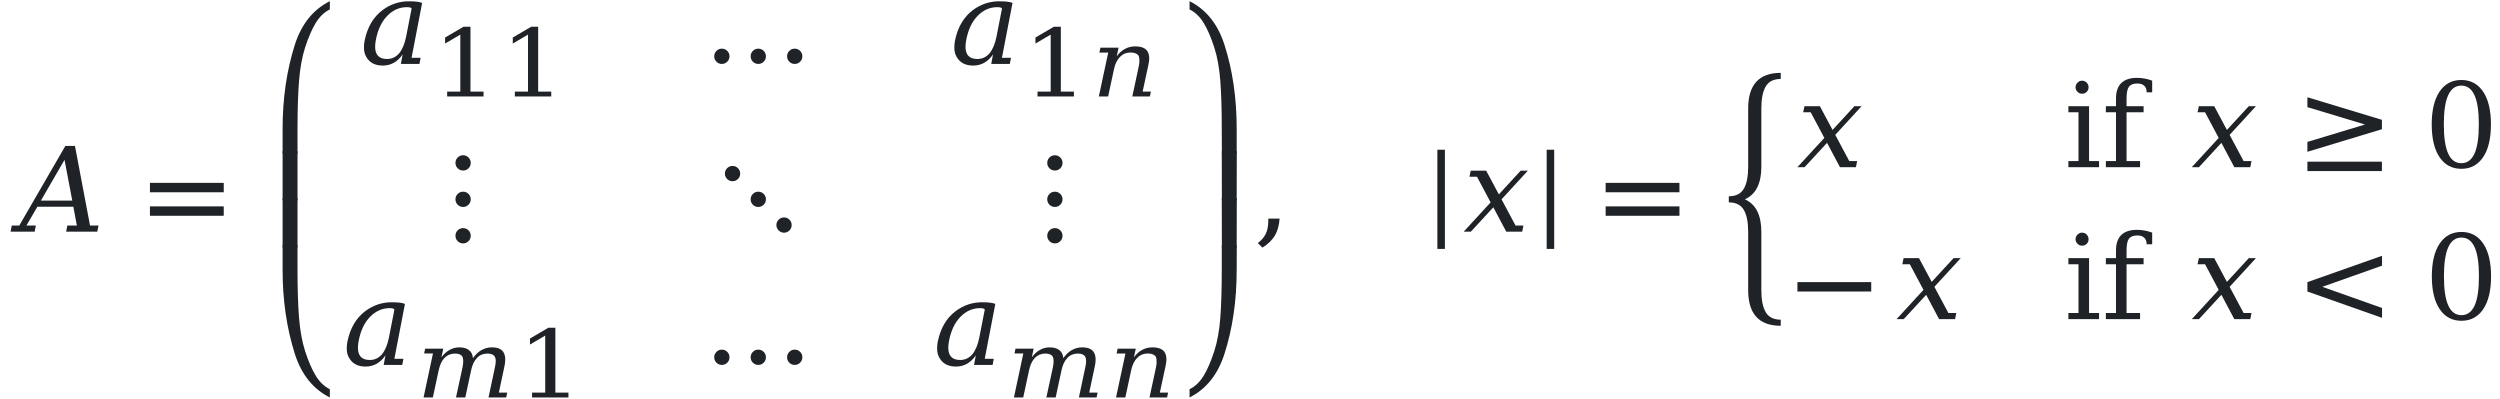
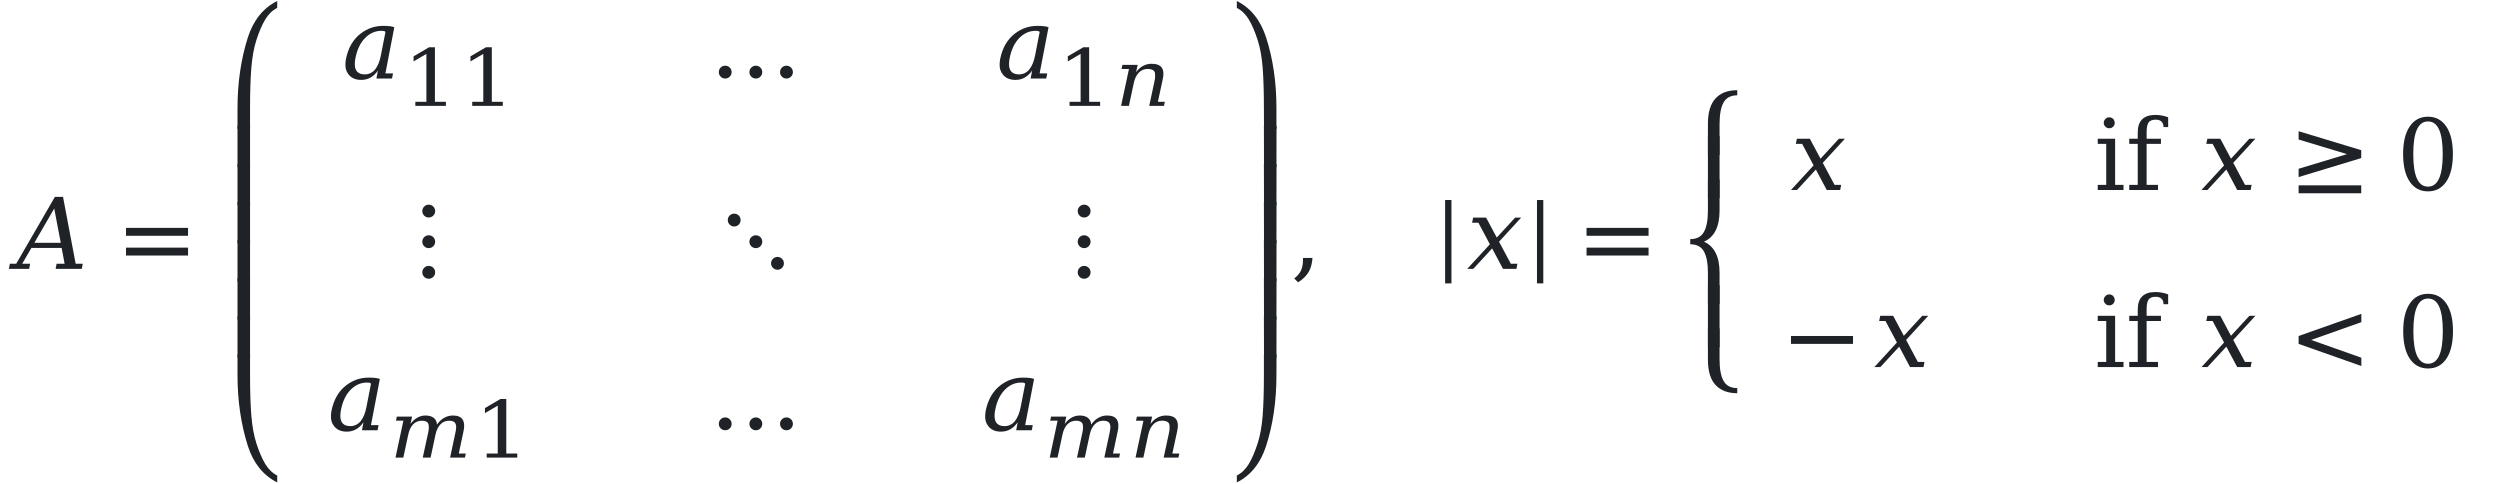
- <svg xmlns="http://www.w3.org/2000/svg" viewBox="-10 -10 21272.045 3392">
+ <svg xmlns="http://www.w3.org/2000/svg" viewBox="-10 -10 25310.045 4894">
  <g fill="#1f2328" stroke="none">
-     <g transform="translate(20616.043, 2705.5) scale(1.0, -1.0)">
+     <g transform="translate(24254.043, 3706.5) scale(1.0, -1.0)">
      <path d="M504 642 Q570 543 570 364 Q570 185 504 86 Q437 -14 318 -14 Q199 -14 132 86 Q66 185 66 364 Q66 543 132 642 Q199 742 318 742 Q437 742 504 642 Z M430 116 Q467 197 467 364 Q467 531 430 612 Q393 694 318 694 Q243 694 206 612 Q169 531 169 364 Q169 197 206 116 Q243 34 318 34 Q393 34 430 116 Z" />
    </g>
-     <g transform="translate(19543.266, 2705.5) scale(1.0, -1.0)">
+     <g transform="translate(23181.266, 3706.5) scale(1.0, -1.0)">
      <path d="M715 11 L80 235 L80 315 L715 539 L715 455 L207 275 L715 95 L715 11 Z" />
    </g>
-     <g transform="translate(18559.488, 2705.5) scale(1.0, -1.0)">
+     <g transform="translate(22197.488, 3706.5) scale(1.0, -1.0)">
      <path d="M626 519 L402 275 L521 52 L588 52 L578 0 L442 0 L332 207 L141 0 L80 0 L309 249 L193 467 L129 467 L140 519 L271 519 L379 317 L565 519 L626 519 Z" />
    </g>
-     <g transform="translate(17553.488, 2705.5) scale(1.0, -1.0)">
+     <g transform="translate(21191.488, 3706.5) scale(1.0, -1.0)">
      <path d="M297 0 L36 0 L36 52 L122 52 L122 467 L36 467 L36 519 L212 519 L212 52 L297 52 L297 0 Z M208 680 Q208 657 192 641 Q176 625 153 625 Q129 625 114 641 Q97 657 97 680 Q97 703 114 719 Q129 736 153 736 Q174 736 192 720 Q208 701 208 680 Z" />
    </g>
-     <g transform="translate(17872.488, 2705.5) scale(1.0, -1.0)">
+     <g transform="translate(21510.488, 3706.5) scale(1.0, -1.0)">
      <path d="M430 637 L383 637 Q383 674 362 693 Q343 712 303 712 Q253 712 232 684 Q212 656 212 586 L212 519 L357 519 L357 467 L212 467 L212 52 L327 52 L327 0 L36 0 L36 52 L122 52 L122 467 L36 467 L36 519 L122 519 L122 584 Q122 671 167 716 Q213 760 300 760 Q333 760 366 754 Q400 748 430 736 L430 637 Z" />
    </g>
-     <g transform="translate(18242.488, 2705.5) scale(1.0, -1.0)">
+     <g transform="translate(21880.488, 3706.5) scale(1.0, -1.0)">
      <path d="" />
    </g>
-     <g transform="translate(16047.489, 2705.5) scale(1.0, -1.0)">
+     <g transform="translate(18885.488, 3706.5) scale(1.0, -1.0)">
      <path d="M626 519 L402 275 L521 52 L588 52 L578 0 L442 0 L332 207 L141 0 L80 0 L309 249 L193 467 L129 467 L140 519 L271 519 L379 317 L565 519 L626 519 Z" />
    </g>
-     <g transform="translate(15203.934, 2705.5) scale(1.0, -1.0)">
+     <g transform="translate(18041.934, 3706.5) scale(1.0, -1.0)">
      <path d="M708 235 L80 235 L80 315 L708 315 L708 235 Z" />
    </g>
-     <g transform="translate(20615.043, 1412.5) scale(1.0, -1.0)">
+     <g transform="translate(24253.043, 1913.5) scale(1.0, -1.0)">
      <path d="M504 642 Q570 543 570 364 Q570 185 504 86 Q437 -14 318 -14 Q199 -14 132 86 Q66 185 66 364 Q66 543 132 642 Q199 742 318 742 Q437 742 504 642 Z M430 116 Q467 197 467 364 Q467 531 430 612 Q393 694 318 694 Q243 694 206 612 Q169 531 169 364 Q169 197 206 116 Q243 34 318 34 Q393 34 430 116 Z" />
    </g>
-     <g transform="translate(19543.266, 1412.5) scale(1.0, -1.0)">
+     <g transform="translate(23181.266, 1913.5) scale(1.0, -1.0)">
      <path d="M714 323 L80 131 L80 215 L570 363 L80 511 L80 595 L714 403 L714 323 Z M714 -33 L80 -33 L80 47 L714 47 L714 -33 Z" />
    </g>
-     <g transform="translate(18559.488, 1412.5) scale(1.0, -1.0)">
+     <g transform="translate(22197.488, 1913.5) scale(1.0, -1.0)">
      <path d="M626 519 L402 275 L521 52 L588 52 L578 0 L442 0 L332 207 L141 0 L80 0 L309 249 L193 467 L129 467 L140 519 L271 519 L379 317 L565 519 L626 519 Z" />
    </g>
-     <g transform="translate(17553.488, 1412.5) scale(1.0, -1.0)">
+     <g transform="translate(21191.488, 1913.5) scale(1.0, -1.0)">
      <path d="M297 0 L36 0 L36 52 L122 52 L122 467 L36 467 L36 519 L212 519 L212 52 L297 52 L297 0 Z M208 680 Q208 657 192 641 Q176 625 153 625 Q129 625 114 641 Q97 657 97 680 Q97 703 114 719 Q129 736 153 736 Q174 736 192 720 Q208 701 208 680 Z" />
    </g>
-     <g transform="translate(17872.488, 1412.5) scale(1.0, -1.0)">
+     <g transform="translate(21510.488, 1913.5) scale(1.0, -1.0)">
      <path d="M430 637 L383 637 Q383 674 362 693 Q343 712 303 712 Q253 712 232 684 Q212 656 212 586 L212 519 L357 519 L357 467 L212 467 L212 52 L327 52 L327 0 L36 0 L36 52 L122 52 L122 467 L36 467 L36 519 L122 519 L122 584 Q122 671 167 716 Q213 760 300 760 Q333 760 366 754 Q400 748 430 736 L430 637 Z" />
    </g>
-     <g transform="translate(18242.488, 1412.5) scale(1.0, -1.0)">
+     <g transform="translate(21880.488, 1913.5) scale(1.0, -1.0)">
      <path d="" />
    </g>
-     <g transform="translate(15203.934, 1412.5) scale(1.0, -1.0)">
+     <g transform="translate(18041.934, 1913.5) scale(1.0, -1.0)">
      <path d="M626 519 L402 275 L521 52 L588 52 L578 0 L442 0 L332 207 L141 0 L80 0 L309 249 L193 467 L129 467 L140 519 L271 519 L379 317 L565 519 L626 519 Z" />
    </g>
-     <g transform="translate(14637.934, 1961.0) scale(1.0, -1.0)">
-       <path d="M504 -801 Q227 -801 227 -498 L227 -2 Q227 122 189.5 185.5 Q152 249 62 249 L62 301 Q152 301 189.5 364.5 Q227 428 227 552 L227 1048 Q227 1351 504 1351 L504 1299 Q414 1299 376.5 1235.5 Q339 1172 339 1048 L339 552 Q339 338 199 275 Q339 212 339 -2 L339 -498 Q339 -622 376.5 -685.5 Q414 -749 504 -749 L504 -801 Z" />
+     <g transform="translate(17037.934, 3971.0) scale(1.0, -1.0)">
+       <path d="M540 0 Q398 0 320.5 83 Q243 166 243 341 L243 656 L361 656 L361 341 Q361 197 401.5 124.5 Q442 52 540 52 L540 0 Z" />
    </g>
-     <g transform="translate(13572.155, 1961.0) scale(1.0, -1.0)">
+     <g transform="translate(17037.934, 3505.0) scale(1.0, -1.0)">
+       <path d="M361 628 L361 0 L243 0 L243 628 L361 628 Z" />
+     </g>
+     <g transform="translate(17037.934, 3067.0) scale(1.0, -1.0)">
+       <path d="M361 1260 L361 945 Q361 700 203 630 Q361 560 361 315 L361 0 L243 0 L243 315 Q243 459 202.5 531.5 Q162 604 64 604 L64 656 Q162 656 202.5 728.5 Q243 801 243 945 L243 1260 L361 1260 Z" />
+     </g>
+     <g transform="translate(17037.934, 1997.0) scale(1.0, -1.0)">
+       <path d="M361 628 L361 0 L243 0 L243 628 L361 628 Z" />
+     </g>
+     <g transform="translate(17037.934, 1559.0) scale(1.0, -1.0)">
+       <path d="M540 604 Q442 604 401.5 531.5 Q361 459 361 315 L361 0 L243 0 L243 315 Q243 490 320.5 573 Q398 656 540 656 L540 604 Z" />
+     </g>
+     <g transform="translate(15972.155, 2712.0) scale(1.0, -1.0)">
      <path d="M708 335 L80 335 L80 415 L708 415 L708 335 Z M708 135 L80 135 L80 215 L708 215 L708 135 Z" />
    </g>
-     <g transform="translate(13070.378, 1961.0) scale(1.0, -1.0)">
+     <g transform="translate(15470.378, 2712.0) scale(1.0, -1.0)">
      <path d="M144 -147 L80 -147 L80 697 L144 697 L144 -147 Z" />
    </g>
-     <g transform="translate(12364.378, 1961.0) scale(1.0, -1.0)">
+     <g transform="translate(14764.378, 2712.0) scale(1.0, -1.0)">
      <path d="M626 519 L402 275 L521 52 L588 52 L578 0 L442 0 L332 207 L141 0 L80 0 L309 249 L193 467 L129 467 L140 519 L271 519 L379 317 L565 519 L626 519 Z" />
    </g>
-     <g transform="translate(12140.378, 1961.0) scale(1.0, -1.0)">
+     <g transform="translate(14540.378, 2712.0) scale(1.0, -1.0)">
      <path d="M144 -147 L80 -147 L80 697 L144 697 L144 -147 Z" />
    </g>
-     <g transform="translate(10656.711, 1961.0) scale(1.0, -1.0)">
+     <g transform="translate(13056.711, 2712.0) scale(1.0, -1.0)">
      <path d="M221 111 Q216 28 182 -32 Q146 -92 75 -136 L36 -97 Q81 -63 104 -18 Q125 28 125 93 L125 111 L221 111 Z" />
    </g>
-     <g transform="translate(10047.711, 3372.0) scale(1.0, -1.0)">
+     <g transform="translate(12447.711, 4874.0) scale(1.0, -1.0)">
      <path d="M466 1295 L465 1085 Q465 692 360 368 Q275 106 64 0 L64 70 Q136 106 184.5 186 Q233 266 275 396 Q313 514 325.5 676 Q338 838 338 1085 L338 1295 L466 1295 Z" />
    </g>
-     <g transform="translate(10047.711, 2095.0) scale(1.0, -1.0)">
+     <g transform="translate(12447.711, 3611.0) scale(1.0, -1.0)">
      <path d="M466 418 L465 0 L339 0 L338 418 L466 418 Z" />
    </g>
-     <g transform="translate(10047.711, 1695.0) scale(1.0, -1.0)">
+     <g transform="translate(12447.711, 3225.0) scale(1.0, -1.0)">
      <path d="M466 418 L465 0 L339 0 L338 418 L466 418 Z" />
    </g>
-     <g transform="translate(10047.711, 1295.0) scale(1.0, -1.0)">
+     <g transform="translate(12447.711, 2839.0) scale(1.0, -1.0)">
+       <path d="M466 418 L465 0 L339 0 L338 418 L466 418 Z" />
+     </g>
+     <g transform="translate(12447.711, 2453.0) scale(1.0, -1.0)">
+       <path d="M466 418 L465 0 L339 0 L338 418 L466 418 Z" />
+     </g>
+     <g transform="translate(12447.711, 2067.0) scale(1.0, -1.0)">
+       <path d="M466 418 L465 0 L339 0 L338 418 L466 418 Z" />
+     </g>
+     <g transform="translate(12447.711, 1681.0) scale(1.0, -1.0)">
+       <path d="M466 418 L465 0 L339 0 L338 418 L466 418 Z" />
+     </g>
+     <g transform="translate(12447.711, 1295.0) scale(1.0, -1.0)">
      <path d="M465 0 L339 0 L338 210 Q338 457 325.5 619 Q313 781 275 899 Q233 1029 184.5 1109 Q136 1189 64 1225 L64 1295 Q275 1189 360 927 Q465 603 465 210 L465 0 Z" />
    </g>
-     <g transform="translate(9407.711, 3372.0) scale(0.8, -0.8)">
+     <g transform="translate(11407.711, 4623.0) scale(0.8, -0.8)">
      <path d="M652 52 L641 0 L454 0 L519 302 Q531 350 529 386 Q529 417 522 432 Q502 466 438 468 Q369 468 324 422 Q277 375 259 289 L197 0 L98 0 L198 467 L104 467 L115 519 L308 519 L288 427 Q329 482 376 506 Q426 533 484 533 Q579 533 613 484 Q634 454 634 404 Q634 375 624 330 L564 52 L652 52 Z" />
    </g>
-     <g transform="translate(8538.911, 3372.0) scale(0.8, -0.8)">
+     <g transform="translate(10538.911, 4623.0) scale(0.8, -0.8)">
      <path d="M988 52 L977 0 L789 0 L857 320 Q864 349 866 385 Q866 416 856 433 Q838 467 778 467 Q710 467 668 422 Q622 376 604 289 L542 0 L443 0 L513 323 Q520 357 520 386 Q520 416 511 434 Q492 467 432 467 Q366 467 321 421 Q277 375 259 289 L197 0 L98 0 L198 468 L104 468 L115 519 L308 519 L288 427 Q326 479 375 506 Q423 533 478 533 Q544 533 582 503 Q620 473 623 418 Q664 476 714 504 Q766 533 824 533 Q914 533 947 483 Q967 451 967 403 Q967 370 958 330 L899 52 L988 52 Z" />
    </g>
-     <g transform="translate(7883.911, 3095.0) scale(1.0, -1.0)">
+     <g transform="translate(9883.911, 4346.0) scale(1.0, -1.0)">
      <path d="M575 519 L485 52 L562 52 L552 0 L394 0 L409 81 Q344 -14 240 -14 Q153 -14 110 44 Q78 85 80 144 Q80 166 85 196 Q120 370 238 458 Q340 534 464 533 Q545 533 575 519 Z M485 469 Q485 483 445 483 Q351 483 279 410 Q206 336 181 203 Q175 172 175 146 Q175 42 276 42 Q338 42 380 91 Q421 142 439 234 L485 469 Z" />
    </g>
-     <g transform="translate(5987.133, 3095.0) scale(1.0, -1.0)">
+     <g transform="translate(7187.133, 4346.0) scale(1.0, -1.0)">
      <path d="M191 111 Q210 92 210 65 Q210 38 191 19 Q172 0 145 0 Q118 0 99 19 Q80 38 80 65 Q80 92 99 111 Q118 130 145 130 Q172 130 191 111 Z M501 111 Q520 92 520 65 Q520 38 501 19 Q482 0 455 0 Q428 0 409 19 Q390 38 390 65 Q390 92 409 111 Q428 130 455 130 Q482 130 501 111 Z M811 111 Q830 92 830 65 Q830 38 811 19 Q792 0 765 0 Q738 0 719 19 Q700 38 700 65 Q700 92 719 111 Q738 130 765 130 Q792 130 811 111 Z" />
    </g>
-     <g transform="translate(4384.355, 3372.0) scale(0.8, -0.8)">
+     <g transform="translate(4784.355, 4623.0) scale(0.8, -0.8)">
      <path d="M553 0 L166 0 L166 52 L306 52 L306 658 L144 563 L144 627 L340 742 L414 742 L414 52 L553 52 L553 0 Z" />
    </g>
-     <g transform="translate(3515.556, 3372.0) scale(0.8, -0.8)">
+     <g transform="translate(3915.556, 4623.0) scale(0.8, -0.8)">
      <path d="M988 52 L977 0 L789 0 L857 320 Q864 349 866 385 Q866 416 856 433 Q838 467 778 467 Q710 467 668 422 Q622 376 604 289 L542 0 L443 0 L513 323 Q520 357 520 386 Q520 416 511 434 Q492 467 432 467 Q366 467 321 421 Q277 375 259 289 L197 0 L98 0 L198 468 L104 468 L115 519 L308 519 L288 427 Q326 479 375 506 Q423 533 478 533 Q544 533 582 503 Q620 473 623 418 Q664 476 714 504 Q766 533 824 533 Q914 533 947 483 Q967 451 967 403 Q967 370 958 330 L899 52 L988 52 Z" />
    </g>
-     <g transform="translate(2860.556, 3095.0) scale(1.0, -1.0)">
+     <g transform="translate(3260.556, 4346.0) scale(1.0, -1.0)">
      <path d="M575 519 L485 52 L562 52 L552 0 L394 0 L409 81 Q344 -14 240 -14 Q153 -14 110 44 Q78 85 80 144 Q80 166 85 196 Q120 370 238 458 Q340 534 464 533 Q545 533 575 519 Z M485 469 Q485 483 445 483 Q351 483 279 410 Q206 336 181 203 Q175 172 175 146 Q175 42 276 42 Q338 42 380 91 Q421 142 439 234 L485 469 Z" />
    </g>
-     <g transform="translate(8820.811, 1961.0) scale(1.0, -1.0)">
+     <g transform="translate(10820.811, 2712.0) scale(1.0, -1.0)">
      <path d="M191 11 Q210 -8 210 -35 Q210 -62 191 -81 Q172 -100 145 -100 Q118 -100 99 -81 Q80 -62 80 -35 Q80 -8 99 11 Q118 30 145 30 Q172 30 191 11 Z M191 321 Q210 302 210 275 Q210 248 191 229 Q172 210 145 210 Q118 210 99 229 Q80 248 80 275 Q80 302 99 321 Q118 340 145 340 Q172 340 191 321 Z M191 631 Q210 612 210 585 Q210 558 191 539 Q172 520 145 520 Q118 520 99 539 Q80 558 80 585 Q80 612 99 631 Q118 650 145 650 Q172 650 191 631 Z" />
    </g>
-     <g transform="translate(6078.133, 1961.0) scale(1.0, -1.0)">
+     <g transform="translate(7278.133, 2712.0) scale(1.0, -1.0)">
      <path d="M410 321 Q429 302 429 275 Q429 248 410 229 Q391 210 364 210 Q337 210 318 229 Q299 248 299 275 Q299 302 318 321 Q337 340 364 340 Q391 340 410 321 Z M191 540 Q210 521 210 494 Q210 467 191 448 Q172 429 145 429 Q118 429 99 448 Q80 467 80 494 Q80 521 99 540 Q118 559 145 559 Q172 559 191 540 Z M629 102 Q648 83 648 56 Q648 29 629 10 Q610 -9 583 -9 Q557 -9 537.5 10 Q518 29 518 56 Q518 83 537.5 102 Q557 121 583 121 Q610 121 629 102 Z" />
    </g>
-     <g transform="translate(3785.456, 1961.0) scale(1.0, -1.0)">
+     <g transform="translate(4185.456, 2712.0) scale(1.0, -1.0)">
      <path d="M191 11 Q210 -8 210 -35 Q210 -62 191 -81 Q172 -100 145 -100 Q118 -100 99 -81 Q80 -62 80 -35 Q80 -8 99 11 Q118 30 145 30 Q172 30 191 11 Z M191 321 Q210 302 210 275 Q210 248 191 229 Q172 210 145 210 Q118 210 99 229 Q80 248 80 275 Q80 302 99 321 Q118 340 145 340 Q172 340 191 321 Z M191 631 Q210 612 210 585 Q210 558 191 539 Q172 520 145 520 Q118 520 99 539 Q80 558 80 585 Q80 612 99 631 Q118 650 145 650 Q172 650 191 631 Z" />
    </g>
-     <g transform="translate(9261.311, 811.0) scale(0.8, -0.8)">
+     <g transform="translate(11261.311, 1062.0) scale(0.8, -0.8)">
      <path d="M652 52 L641 0 L454 0 L519 302 Q531 350 529 386 Q529 417 522 432 Q502 466 438 468 Q369 468 324 422 Q277 375 259 289 L197 0 L98 0 L198 467 L104 467 L115 519 L308 519 L288 427 Q329 482 376 506 Q426 533 484 533 Q579 533 613 484 Q634 454 634 404 Q634 375 624 330 L564 52 L652 52 Z" />
    </g>
-     <g transform="translate(8685.311, 811.0) scale(0.8, -0.8)">
+     <g transform="translate(10685.311, 1062.0) scale(0.8, -0.8)">
      <path d="M553 0 L166 0 L166 52 L306 52 L306 658 L144 563 L144 627 L340 742 L414 742 L414 52 L553 52 L553 0 Z" />
    </g>
-     <g transform="translate(8030.311, 534.0) scale(1.0, -1.0)">
+     <g transform="translate(10030.311, 785.0) scale(1.0, -1.0)">
      <path d="M575 519 L485 52 L562 52 L552 0 L394 0 L409 81 Q344 -14 240 -14 Q153 -14 110 44 Q78 85 80 144 Q80 166 85 196 Q120 370 238 458 Q340 534 464 533 Q545 533 575 519 Z M485 469 Q485 483 445 483 Q351 483 279 410 Q206 336 181 203 Q175 172 175 146 Q175 42 276 42 Q338 42 380 91 Q421 142 439 234 L485 469 Z" />
    </g>
-     <g transform="translate(5987.133, 534.0) scale(1.0, -1.0)">
+     <g transform="translate(7187.133, 785.0) scale(1.0, -1.0)">
      <path d="M191 111 Q210 92 210 65 Q210 38 191 19 Q172 0 145 0 Q118 0 99 19 Q80 38 80 65 Q80 92 99 111 Q118 130 145 130 Q172 130 191 111 Z M501 111 Q520 92 520 65 Q520 38 501 19 Q482 0 455 0 Q428 0 409 19 Q390 38 390 65 Q390 92 409 111 Q428 130 455 130 Q482 130 501 111 Z M811 111 Q830 92 830 65 Q830 38 811 19 Q792 0 765 0 Q738 0 719 19 Q700 38 700 65 Q700 92 719 111 Q738 130 765 130 Q792 130 811 111 Z" />
    </g>
-     <g transform="translate(3661.956, 811.0) scale(0.8, -0.8)">
+     <g transform="translate(4061.956, 1062.0) scale(0.8, -0.8)">
      <path d="M553 0 L166 0 L166 52 L306 52 L306 658 L144 563 L144 627 L340 742 L414 742 L414 52 L553 52 L553 0 Z" />
    </g>
-     <g transform="translate(4237.956, 811.0) scale(0.8, -0.8)">
+     <g transform="translate(4637.956, 1062.0) scale(0.8, -0.8)">
      <path d="M553 0 L166 0 L166 52 L306 52 L306 658 L144 563 L144 627 L340 742 L414 742 L414 52 L553 52 L553 0 Z" />
    </g>
-     <g transform="translate(3006.956, 534.0) scale(1.0, -1.0)">
+     <g transform="translate(3406.956, 785.0) scale(1.0, -1.0)">
      <path d="M575 519 L485 52 L562 52 L552 0 L394 0 L409 81 Q344 -14 240 -14 Q153 -14 110 44 Q78 85 80 144 Q80 166 85 196 Q120 370 238 458 Q340 534 464 533 Q545 533 575 519 Z M485 469 Q485 483 445 483 Q351 483 279 410 Q206 336 181 203 Q175 172 175 146 Q175 42 276 42 Q338 42 380 91 Q421 142 439 234 L485 469 Z" />
    </g>
-     <g transform="translate(2251.556, 3372.0) scale(1.0, -1.0)">
+     <g transform="translate(2251.556, 4874.0) scale(1.0, -1.0)">
      <path d="M545 0 Q333 106 248 368 Q143 698 143 1085 L143 1295 L270 1295 L270 1085 Q270 840 283 677.5 Q296 515 334 396 Q376 266 424.5 186 Q473 106 545 70 L545 0 Z" />
    </g>
-     <g transform="translate(2251.556, 2095.0) scale(1.0, -1.0)">
+     <g transform="translate(2251.556, 3611.0) scale(1.0, -1.0)">
      <path d="M270 418 L270 0 L143 0 L143 418 L270 418 Z" />
    </g>
-     <g transform="translate(2251.556, 1695.0) scale(1.0, -1.0)">
+     <g transform="translate(2251.556, 3225.0) scale(1.0, -1.0)">
+       <path d="M270 418 L270 0 L143 0 L143 418 L270 418 Z" />
+     </g>
+     <g transform="translate(2251.556, 2839.0) scale(1.0, -1.0)">
+       <path d="M270 418 L270 0 L143 0 L143 418 L270 418 Z" />
+     </g>
+     <g transform="translate(2251.556, 2453.0) scale(1.0, -1.0)">
+       <path d="M270 418 L270 0 L143 0 L143 418 L270 418 Z" />
+     </g>
+     <g transform="translate(2251.556, 2067.0) scale(1.0, -1.0)">
+       <path d="M270 418 L270 0 L143 0 L143 418 L270 418 Z" />
+     </g>
+     <g transform="translate(2251.556, 1681.0) scale(1.0, -1.0)">
      <path d="M270 418 L270 0 L143 0 L143 418 L270 418 Z" />
    </g>
    <g transform="translate(2251.556, 1295.0) scale(1.0, -1.0)">
      <path d="M545 1225 Q473 1189 424.5 1109 Q376 1029 334 899 Q296 780 283 617.5 Q270 455 270 210 L270 0 L143 0 L143 210 Q143 597 248 927 Q333 1189 545 1295 L545 1225 Z" />
    </g>
-     <g transform="translate(1185.778, 1961.0) scale(1.0, -1.0)">
+     <g transform="translate(1185.778, 2712.0) scale(1.0, -1.0)">
      <path d="M708 335 L80 335 L80 415 L708 415 L708 335 Z M708 135 L80 135 L80 215 L708 215 L708 135 Z" />
    </g>
-     <g transform="translate(0.0, 1961.0) scale(1.0, -1.0)">
+     <g transform="translate(0.0, 2712.0) scale(1.0, -1.0)">
      <path d="M605 264 L539 611 L338 264 L605 264 Z M828 52 L818 0 L553 0 L563 52 L644 52 L614 212 L308 212 L215 52 L295 52 L285 0 L80 0 L90 52 L154 52 L546 729 L628 729 L756 52 L828 52 Z" />
    </g>
  </g>
</svg>
